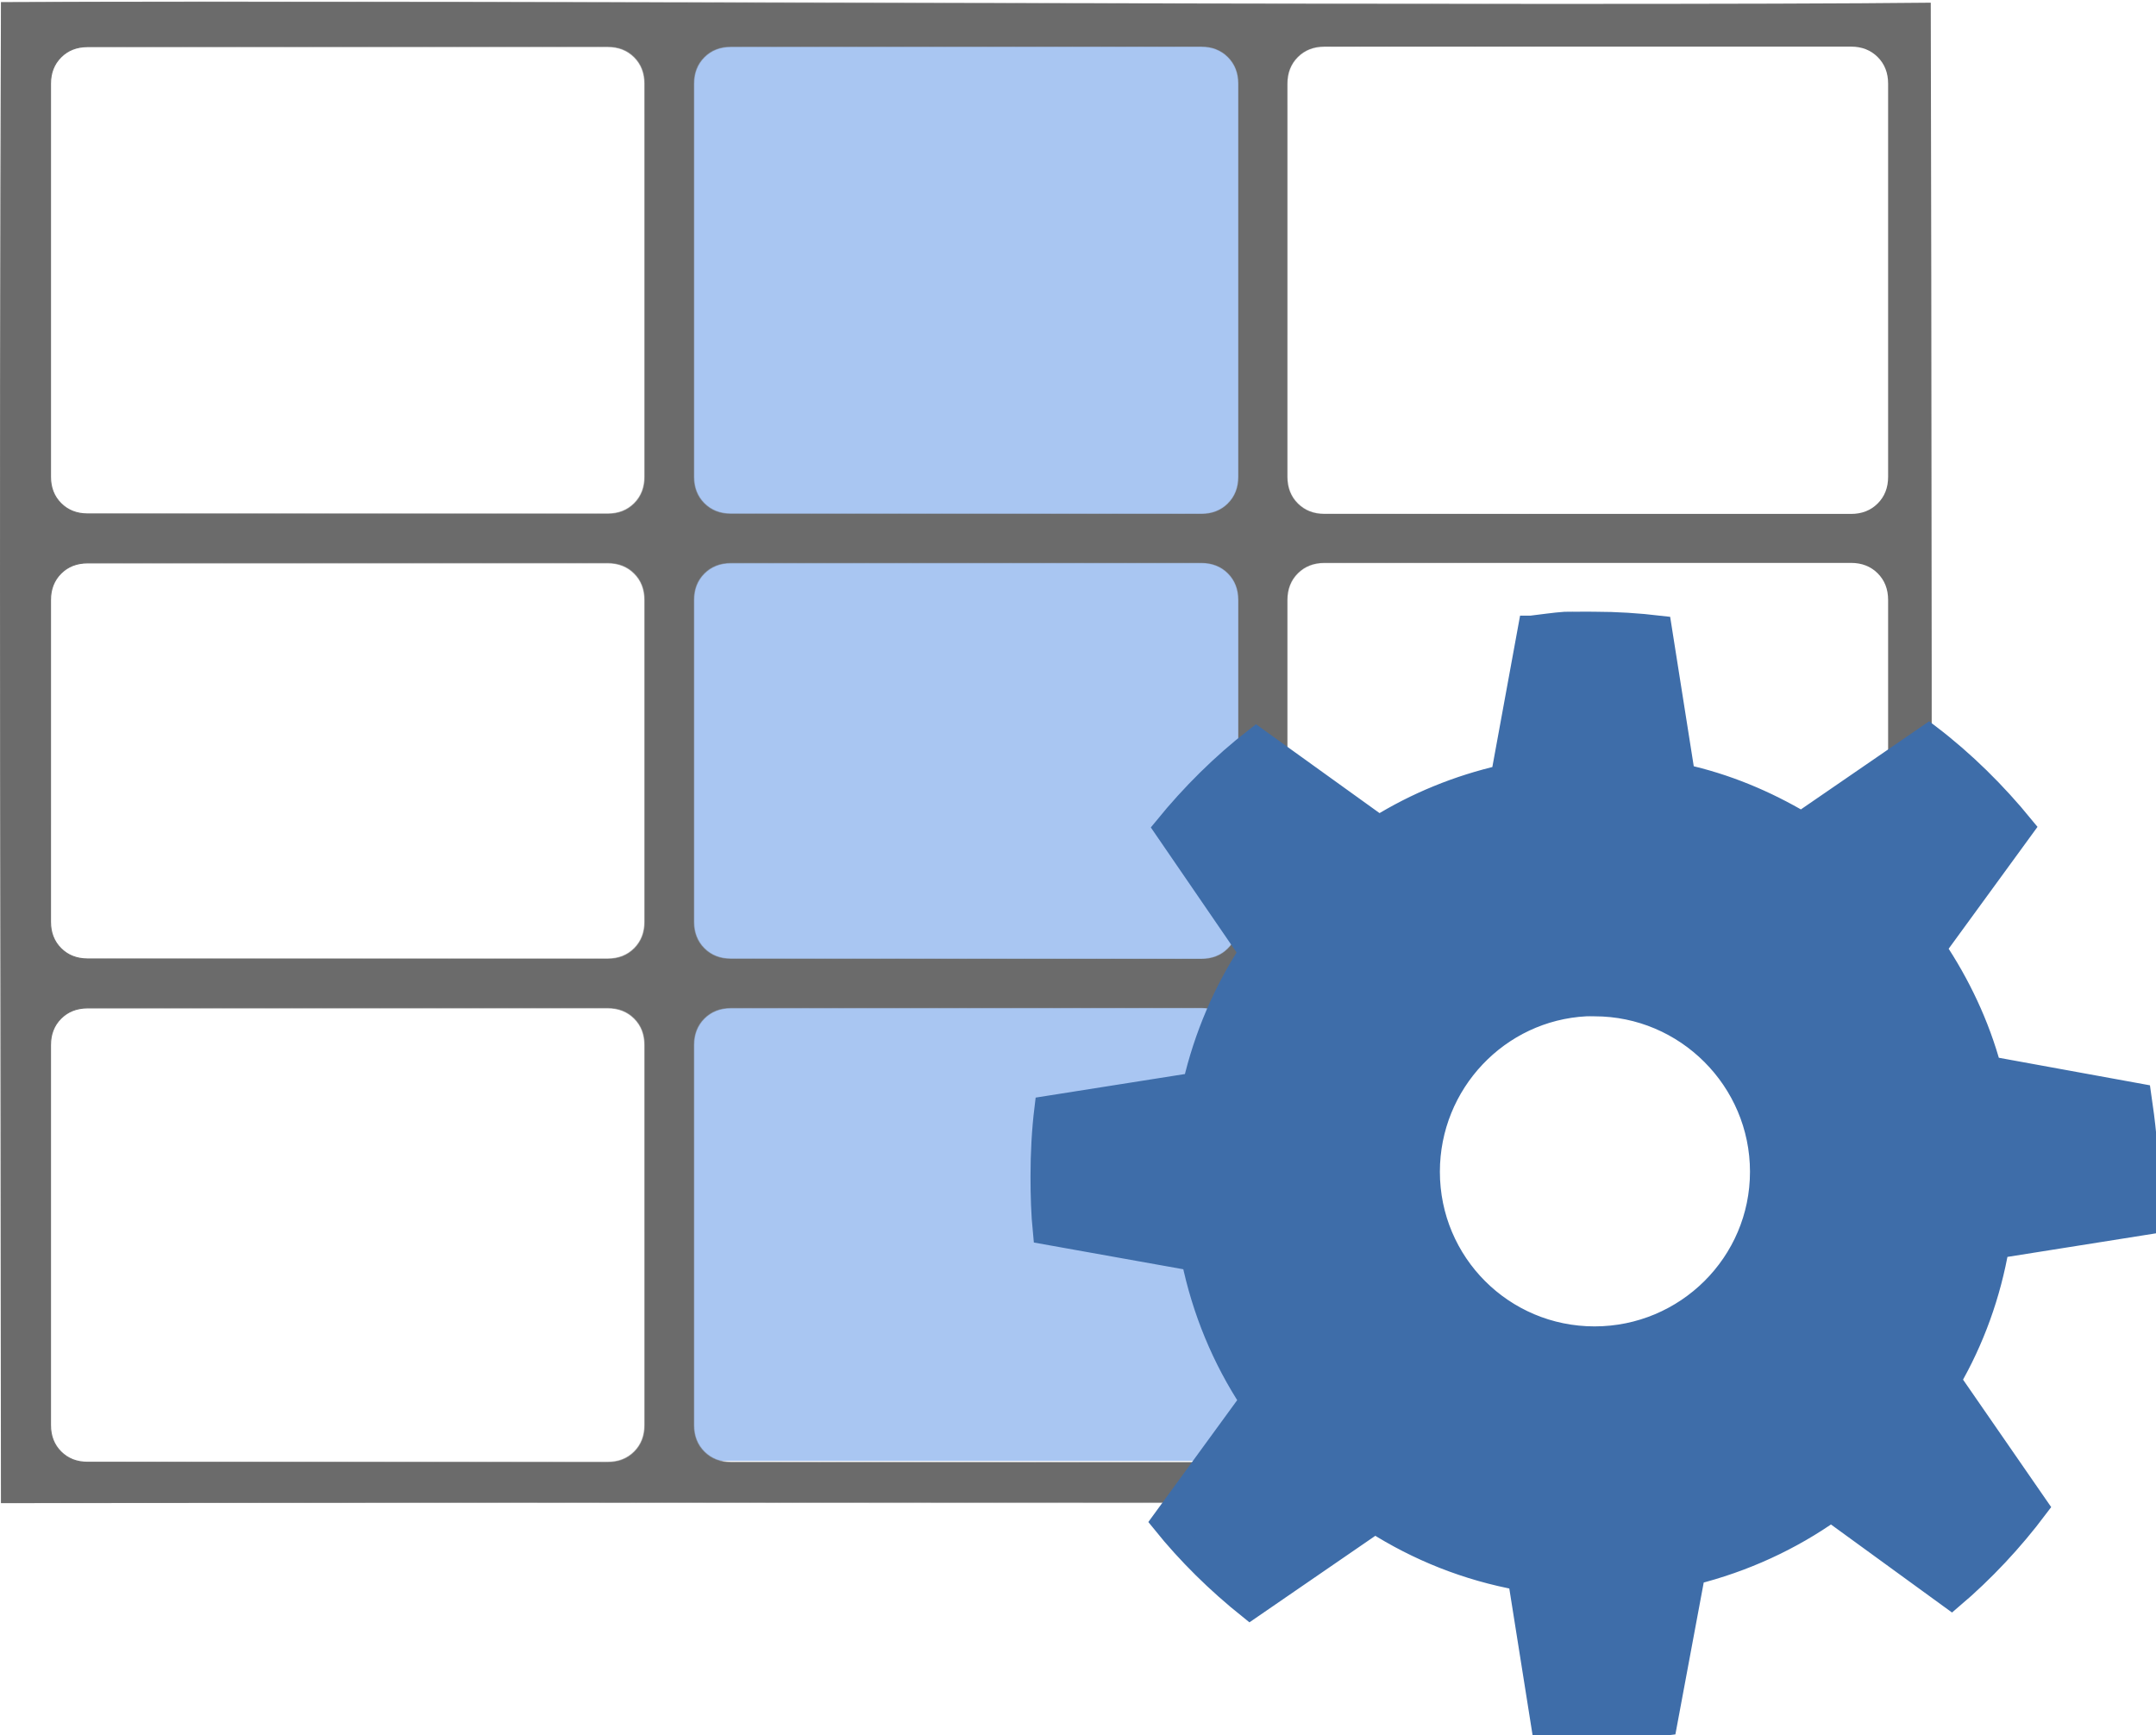
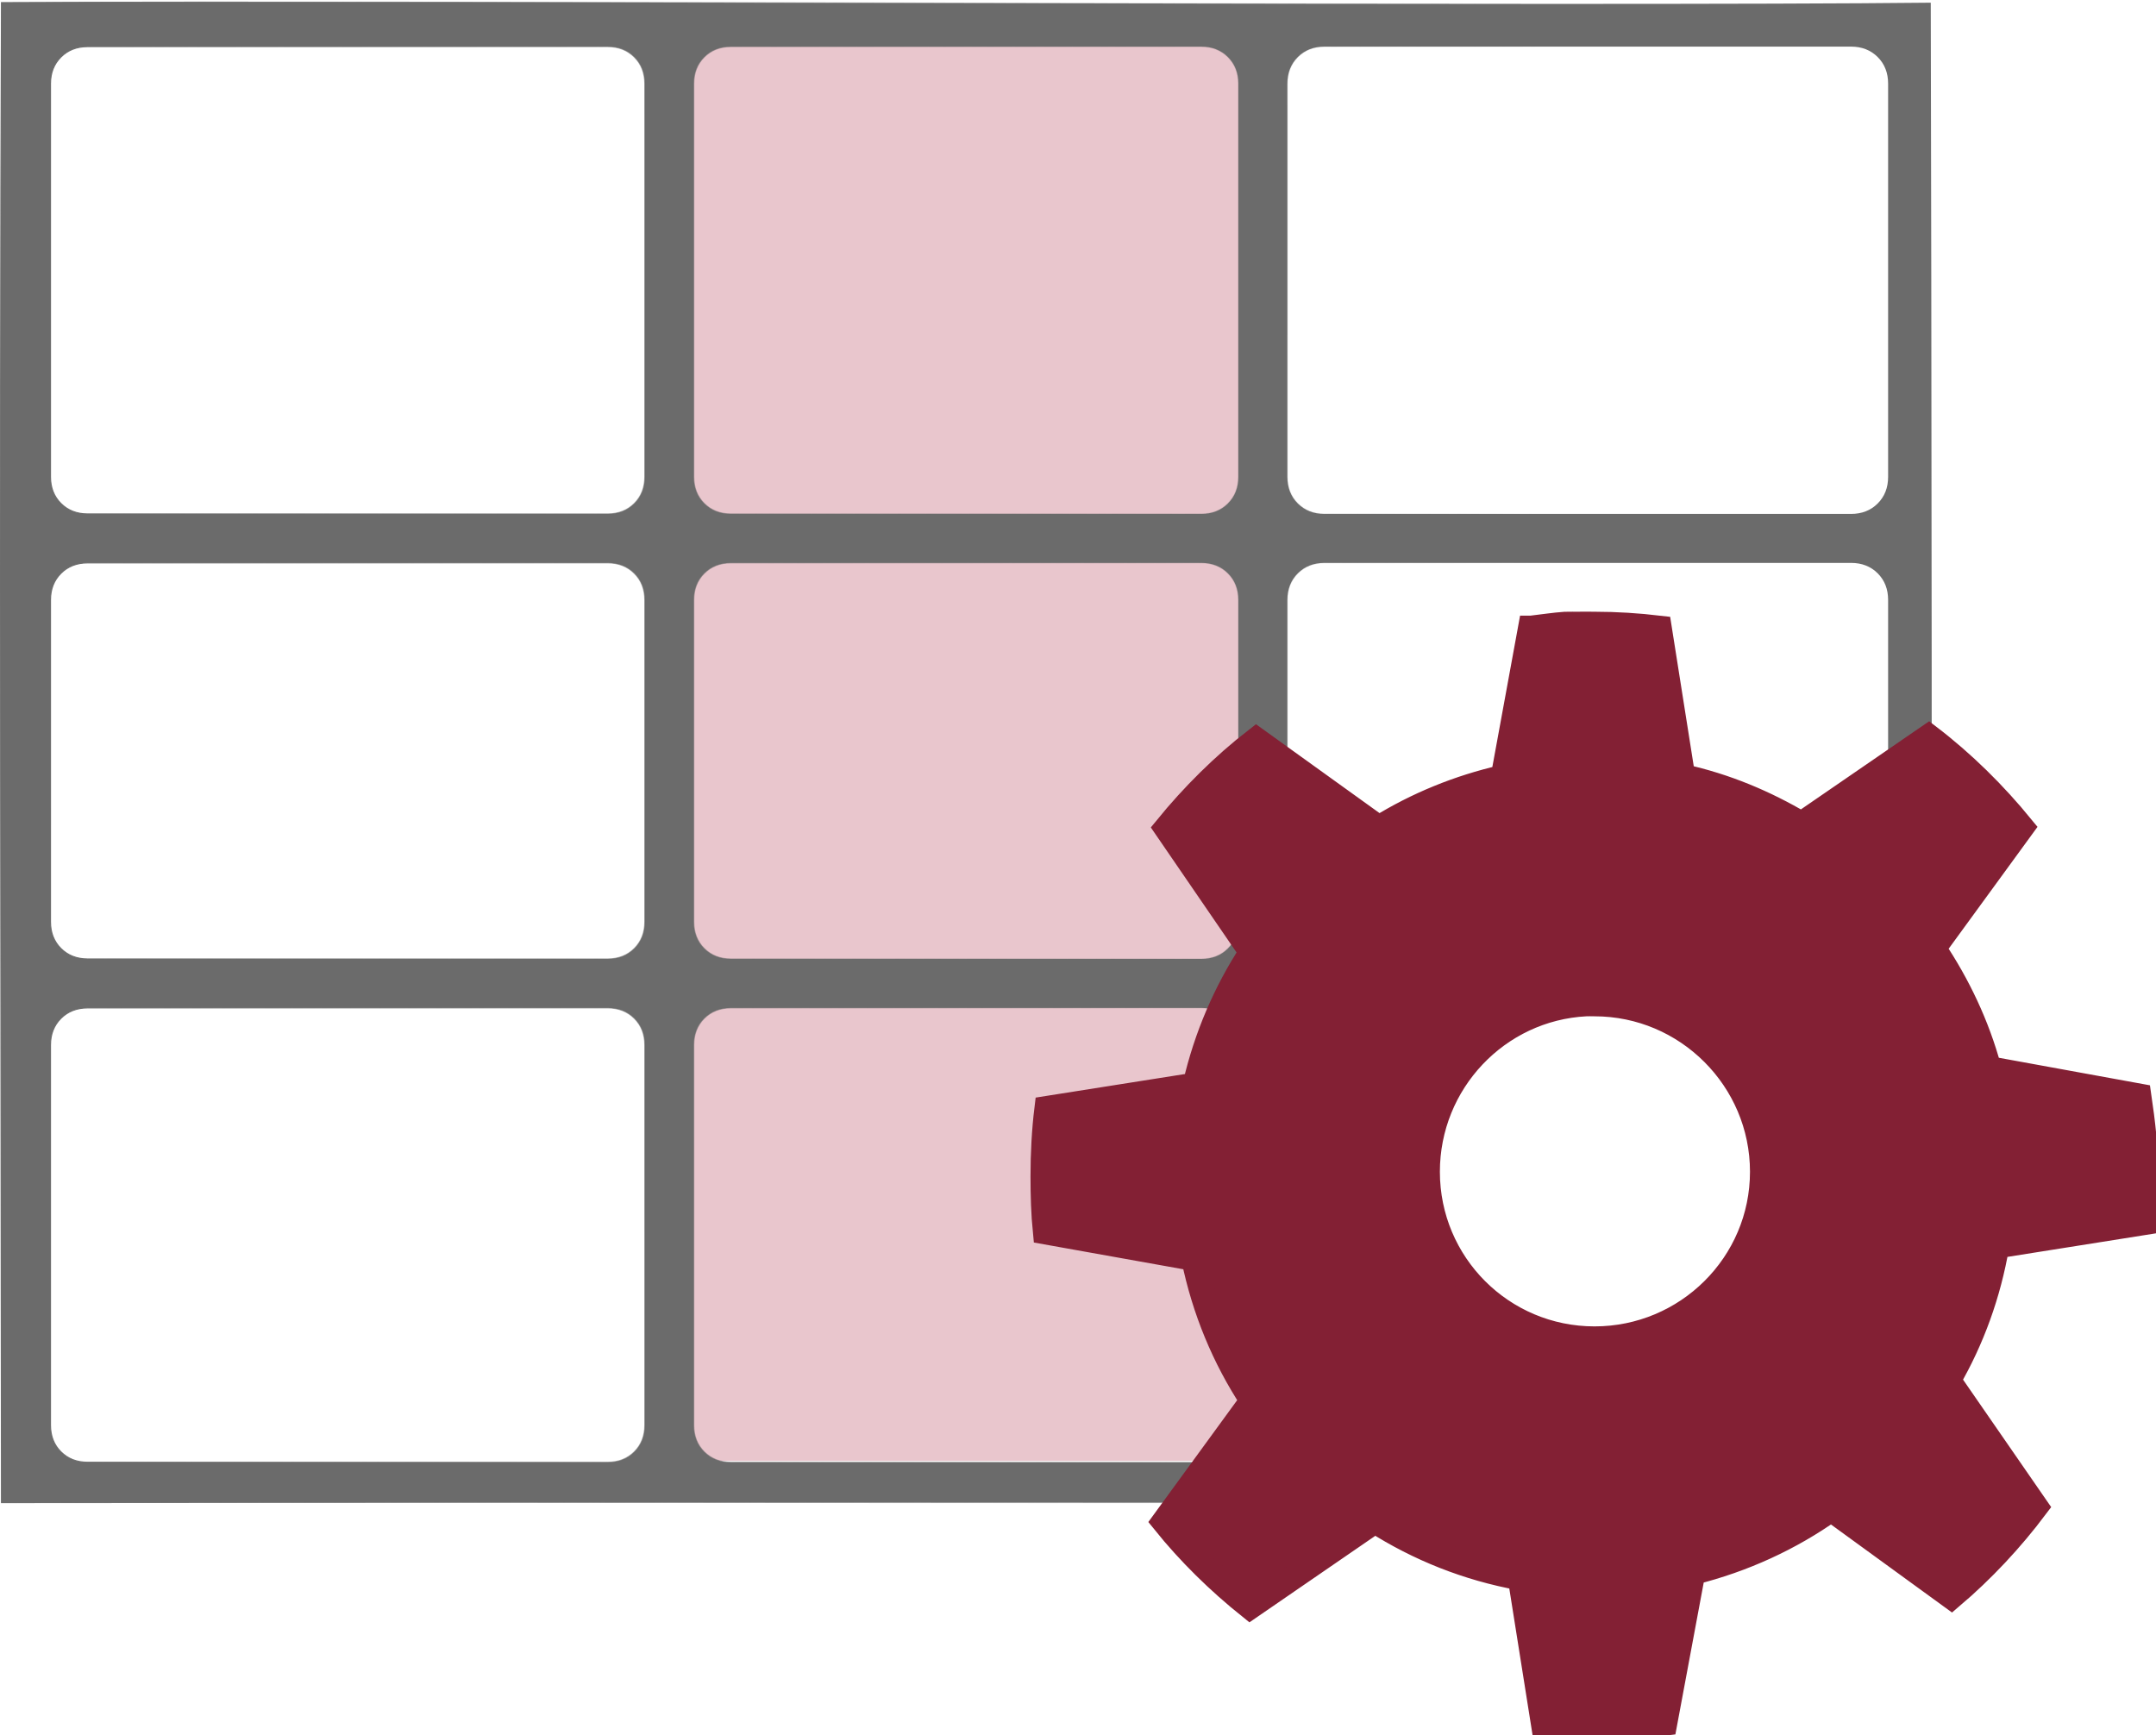
<svg xmlns="http://www.w3.org/2000/svg" id="svg2" height="1604" width="1994" version="1.1" viewBox="0 0 1994 1604">
  <defs id="defs8">
    <linearGradient id="linearGradient5672" y2="916.84" gradientUnits="userSpaceOnUse" x2="1153.9" gradientTransform="matrix(.99913 0 0 .99882 266.27 -212.1)" y1="909.18" x1="-266">
      <stop id="stop5644" stop-color="#6b6b6b" offset="0" />
      <stop id="stop5646" stop-color="#6b6b6b" stop-opacity="0" offset="1" />
    </linearGradient>
  </defs>
  <g>
-     <rect id="rect4146" height="1324.9" width="555.24" y="26.347" x="624.17" fill="#a9c6f2" />
+     <rect id="rect4146" height="1324.9" width="555.24" y="26.347" x="624.17" fill="#e9c6cd" />
    <path id="path4" d="m596.32 1318.2v-351.63c0-10.004-3.217-18.222-9.65-24.654-6.433-6.431-14.654-9.647-24.662-9.647h-481c-10.008 0-18.228 3.216-24.662 9.647-6.434 6.431-9.65 14.649-9.65 24.654v351.63c0 10.004 3.217 18.222 9.65 24.654 6.434 6.431 14.654 9.647 24.662 9.647h481c10.008 0 18.228-3.216 24.662-9.647 6.434-6.431 9.65-14.649 9.65-24.654zm0-465.55v-297.7c0-10.004-3.217-18.222-9.65-24.654-6.433-6.431-14.654-9.647-24.662-9.647h-481c-10.008 0-18.228 3.216-24.662 9.647-6.434 6.431-9.65 14.649-9.65 24.654v297.7c0 10.004 3.217 18.222 9.65 24.654 6.434 6.431 14.654 9.647 24.662 9.647h481c10.008 0 18.228-3.216 24.662-9.647 6.434-6.431 9.65-14.649 9.65-24.654zm548.99 465.55v-351.63c0-10.004-3.217-18.222-9.65-24.654-6.433-6.431-14.654-9.647-24.662-9.647h-435.04c-10.008 0-18.228 3.216-24.662 9.647-6.434 6.431-9.65 14.649-9.65 24.654v351.63c0 10.004 3.217 18.222 9.65 24.654 6.433 6.431 14.654 9.647 24.662 9.647h435.04c10.008 0 18.228-3.216 24.662-9.647 6.434-6.431 9.65-14.649 9.65-24.654zm-548.99-877.16v-363.62c0-10.004-3.217-18.222-9.65-24.654-6.433-6.431-14.654-9.647-24.662-9.647h-481c-10.008 0-18.228 3.216-24.662 9.647-6.434 6.431-9.65 14.649-9.65 24.654v363.62c0 10.004 3.217 18.222 9.65 24.654 6.434 6.431 14.654 9.647 24.662 9.647h481c10.008 0 18.228-3.216 24.662-9.647 6.434-6.431 9.65-14.649 9.65-24.654zm548.99 411.61v-297.7c0-10.004-3.217-18.222-9.65-24.654-6.433-6.431-14.654-9.647-24.662-9.647h-435.04c-10.008 0-18.228 3.216-24.662 9.647-6.434 6.431-9.65 14.649-9.65 24.654v297.7c0 10.004 3.217 18.222 9.65 24.654 6.433 6.431 14.654 9.647 24.662 9.647h435.04c10.008 0 18.228-3.216 24.662-9.647 6.434-6.431 9.65-14.649 9.65-24.654zm600.94 465.55v-351.63c0-10.004-3.217-18.222-9.65-24.654-6.434-6.431-14.654-9.647-24.662-9.647h-486.99c-10.008 0-18.228 3.216-24.662 9.647-6.433 6.431-9.65 14.649-9.65 24.654v351.63c0 10.004 3.217 18.222 9.65 24.654 6.434 6.431 14.654 9.647 24.662 9.647h486.99c10.008 0 18.228-3.216 24.662-9.647 6.433-6.431 9.65-14.649 9.65-24.654zm-600.94-877.16v-363.62c0-10.004-3.217-18.222-9.65-24.654-6.433-6.431-14.654-9.647-24.662-9.647h-435.04c-10.008 0-18.228 3.216-24.662 9.647-6.434 6.431-9.65 14.649-9.65 24.654v363.62c0 10.004 3.217 18.222 9.65 24.654 6.433 6.431 14.654 9.647 24.662 9.647h435.04c10.008 0 18.228-3.216 24.662-9.647 6.434-6.431 9.65-14.649 9.65-24.654zm600.94 411.61v-297.7c0-10.004-3.217-18.222-9.65-24.654-6.434-6.431-14.654-9.647-24.662-9.647h-486.99c-10.008 0-18.228 3.216-24.662 9.647-6.433 6.431-9.65 14.649-9.65 24.654v297.7c0 10.004 3.217 18.222 9.65 24.654 6.434 6.431 14.654 9.647 24.662 9.647h486.99c10.008 0 18.228-3.216 24.662-9.647 6.433-6.431 9.65-14.649 9.65-24.654zm0-411.61v-363.62c0-10.004-3.217-18.222-9.65-24.654-6.434-6.431-14.654-9.647-24.662-9.647h-486.99c-10.008 0-18.228 3.216-24.662 9.647-6.433 6.431-9.65 14.649-9.65 24.654v363.62c0 10.004 3.217 18.222 9.65 24.654 6.434 6.431 14.654 9.647 24.662 9.647h486.99c10.008 0 18.228-3.216 24.662-9.647 6.433-6.431 9.65-14.649 9.65-24.654zm39.332 948.78c-547.07 0.546-1202.5-0.647-1784.2 0-0.213-399.82-1.856-930.46 0-1387.4 406.41-1.948 1485 3.42 1784.3 0.065 0.588 245.35 1.715 931.16 0 1387.4z" stroke="url(#linearGradient5672)" stroke-width=".999" fill="#6b6b6b" />
-     <path id="path3243" style="color:#000000" d="m1448 577.37c-10.759 0.737-21.216 2.403-31.787 3.612h-0.716l-25.283 137.98c-41.214 9.385-79.983 25.313-114.87 46.957l-113.49-81.633c-30.661 23.804-58.561 51.565-83.074 81.633l78.743 114.87c-23.908 36.537-41.888 78.258-52.014 122.09v0.721l-137.26 21.672c-2.509 20.497-3.612 41.679-3.612 62.85 0 17.322 0.478 34.412 2.167 51.291l137.26 24.562c9.761 47.666 28.306 92.18 54.18 131.48l-81.633 111.98c23.379 29.024 50.37 55.45 79.464 78.743l115.59-79.464c40.397 25.77 85.492 43.839 134.37 52.737l21.672 136.54c15.401 1.4 31.196 1.445 46.958 1.445 22.253 0 43.511-0.844 65.017-3.612l26.008-139.43c46.408-11.549 90.005-31.585 127.86-58.516l111.25 80.912c28.851-24.546 55.234-52.76 78.023-83.081l-80.912-117.03c21.913-37.843 37.094-79.599 44.789-124.25l136.54-21.673c1.202-14.248 1.435-28.066 1.435-42.623 0-25.296-2.942-50.097-6.504-74.406l-138.7-25.285c-10.87-40.137-28.704-77.585-51.29-111.26l81.633-111.98c-25.304-30.945-54.169-59.531-85.964-83.802l-117.75 80.912c-33.844-20.016-70.264-35.374-109.81-44.068l-21.672-137.26c-19.725-2.32-39.614-3.612-59.959-3.612-5.5 0-11.159-0.162-16.618 0-2.66 0.088-5.293-0.162-7.945 0-0.716 0.067-1.456-0.067-2.174 0zm18.784 351.1c2.64-0.141 5.275 0 7.948 0 85.512 0 155.32 69.805 155.32 155.32 0 85.512-69.806 154.6-155.32 154.6-85.512 0-154.6-69.085-154.6-154.6 0-82.839 64.835-151.17 146.65-155.32z" stroke="#3e6da9" stroke-width="23.117" fill="#3e6da9" />
+     <path id="path3243" style="color:#000000" d="m1448 577.37c-10.759 0.737-21.216 2.403-31.787 3.612h-0.716l-25.283 137.98c-41.214 9.385-79.983 25.313-114.87 46.957l-113.49-81.633c-30.661 23.804-58.561 51.565-83.074 81.633l78.743 114.87c-23.908 36.537-41.888 78.258-52.014 122.09v0.721l-137.26 21.672c-2.509 20.497-3.612 41.679-3.612 62.85 0 17.322 0.478 34.412 2.167 51.291l137.26 24.562c9.761 47.666 28.306 92.18 54.18 131.48l-81.633 111.98c23.379 29.024 50.37 55.45 79.464 78.743l115.59-79.464c40.397 25.77 85.492 43.839 134.37 52.737l21.672 136.54c15.401 1.4 31.196 1.445 46.958 1.445 22.253 0 43.511-0.844 65.017-3.612l26.008-139.43c46.408-11.549 90.005-31.585 127.86-58.516l111.25 80.912c28.851-24.546 55.234-52.76 78.023-83.081l-80.912-117.03c21.913-37.843 37.094-79.599 44.789-124.25l136.54-21.673c1.202-14.248 1.435-28.066 1.435-42.623 0-25.296-2.942-50.097-6.504-74.406l-138.7-25.285c-10.87-40.137-28.704-77.585-51.29-111.26l81.633-111.98c-25.304-30.945-54.169-59.531-85.964-83.802l-117.75 80.912c-33.844-20.016-70.264-35.374-109.81-44.068l-21.672-137.26c-19.725-2.32-39.614-3.612-59.959-3.612-5.5 0-11.159-0.162-16.618 0-2.66 0.088-5.293-0.162-7.945 0-0.716 0.067-1.456-0.067-2.174 0zm18.784 351.1c2.64-0.141 5.275 0 7.948 0 85.512 0 155.32 69.805 155.32 155.32 0 85.512-69.806 154.6-155.32 154.6-85.512 0-154.6-69.085-154.6-154.6 0-82.839 64.835-151.17 146.65-155.32z" stroke="#832034" stroke-width="23.117" fill="#832034" />
  </g>
</svg>
